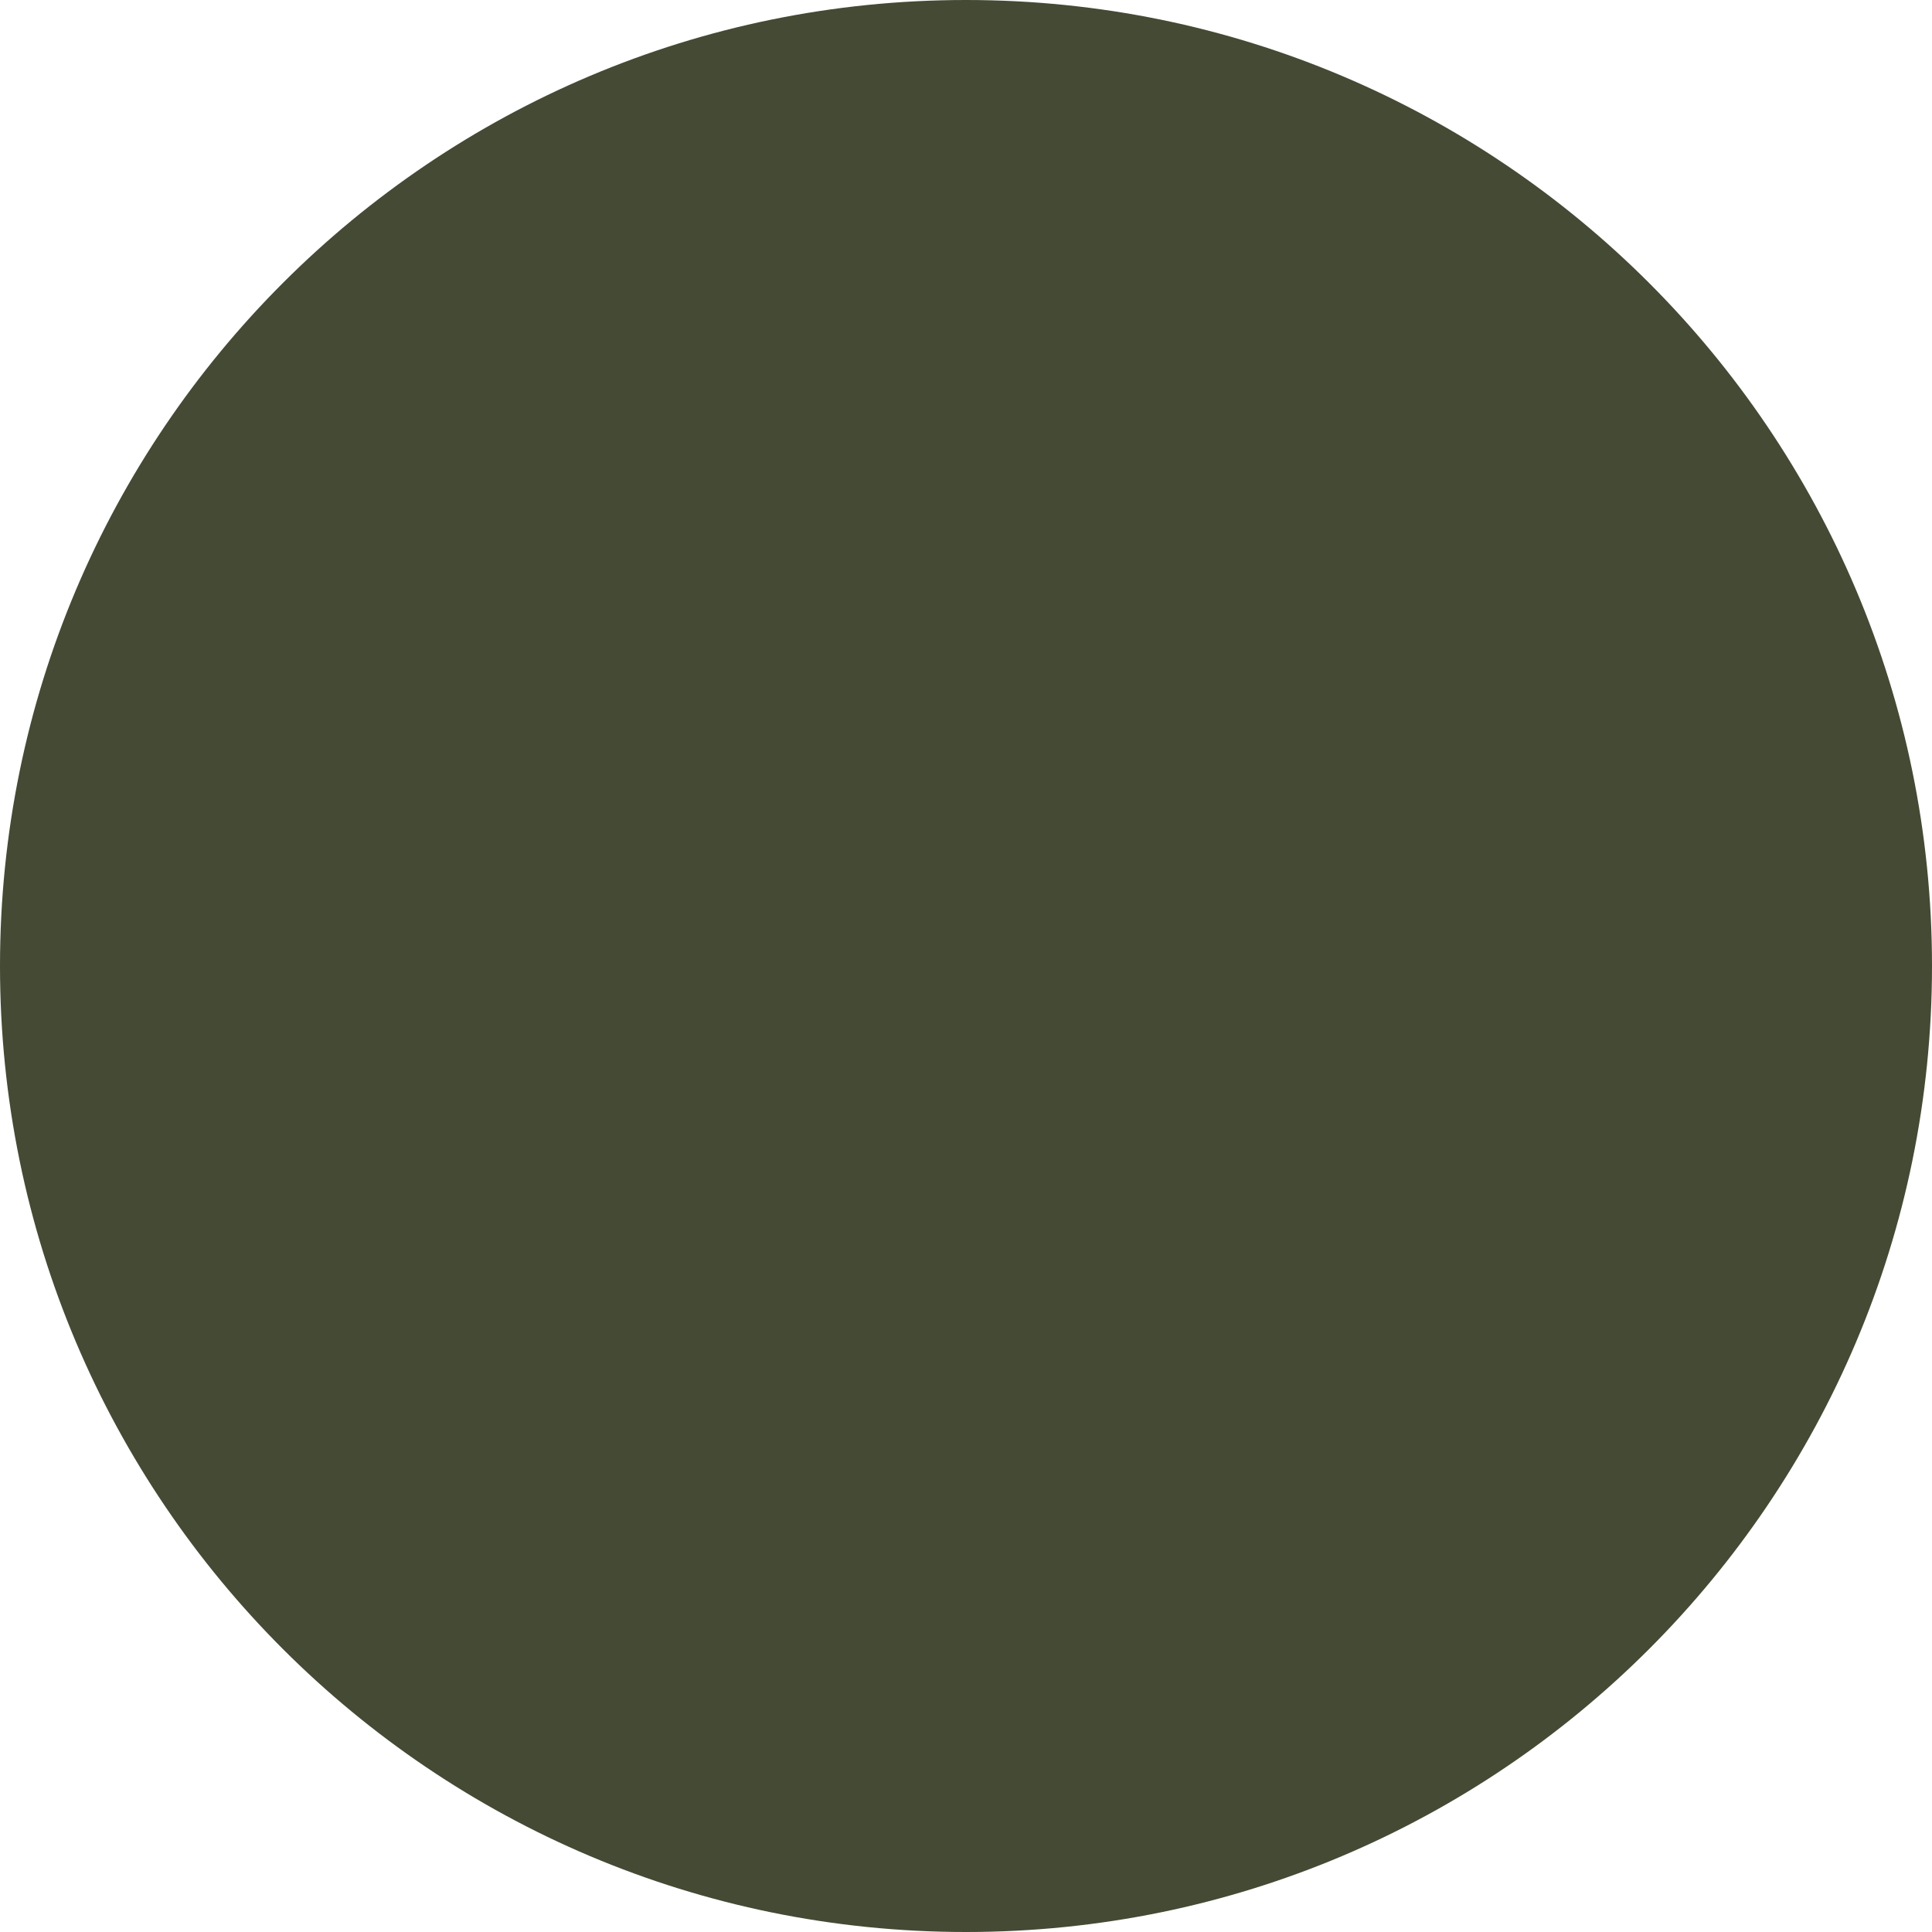
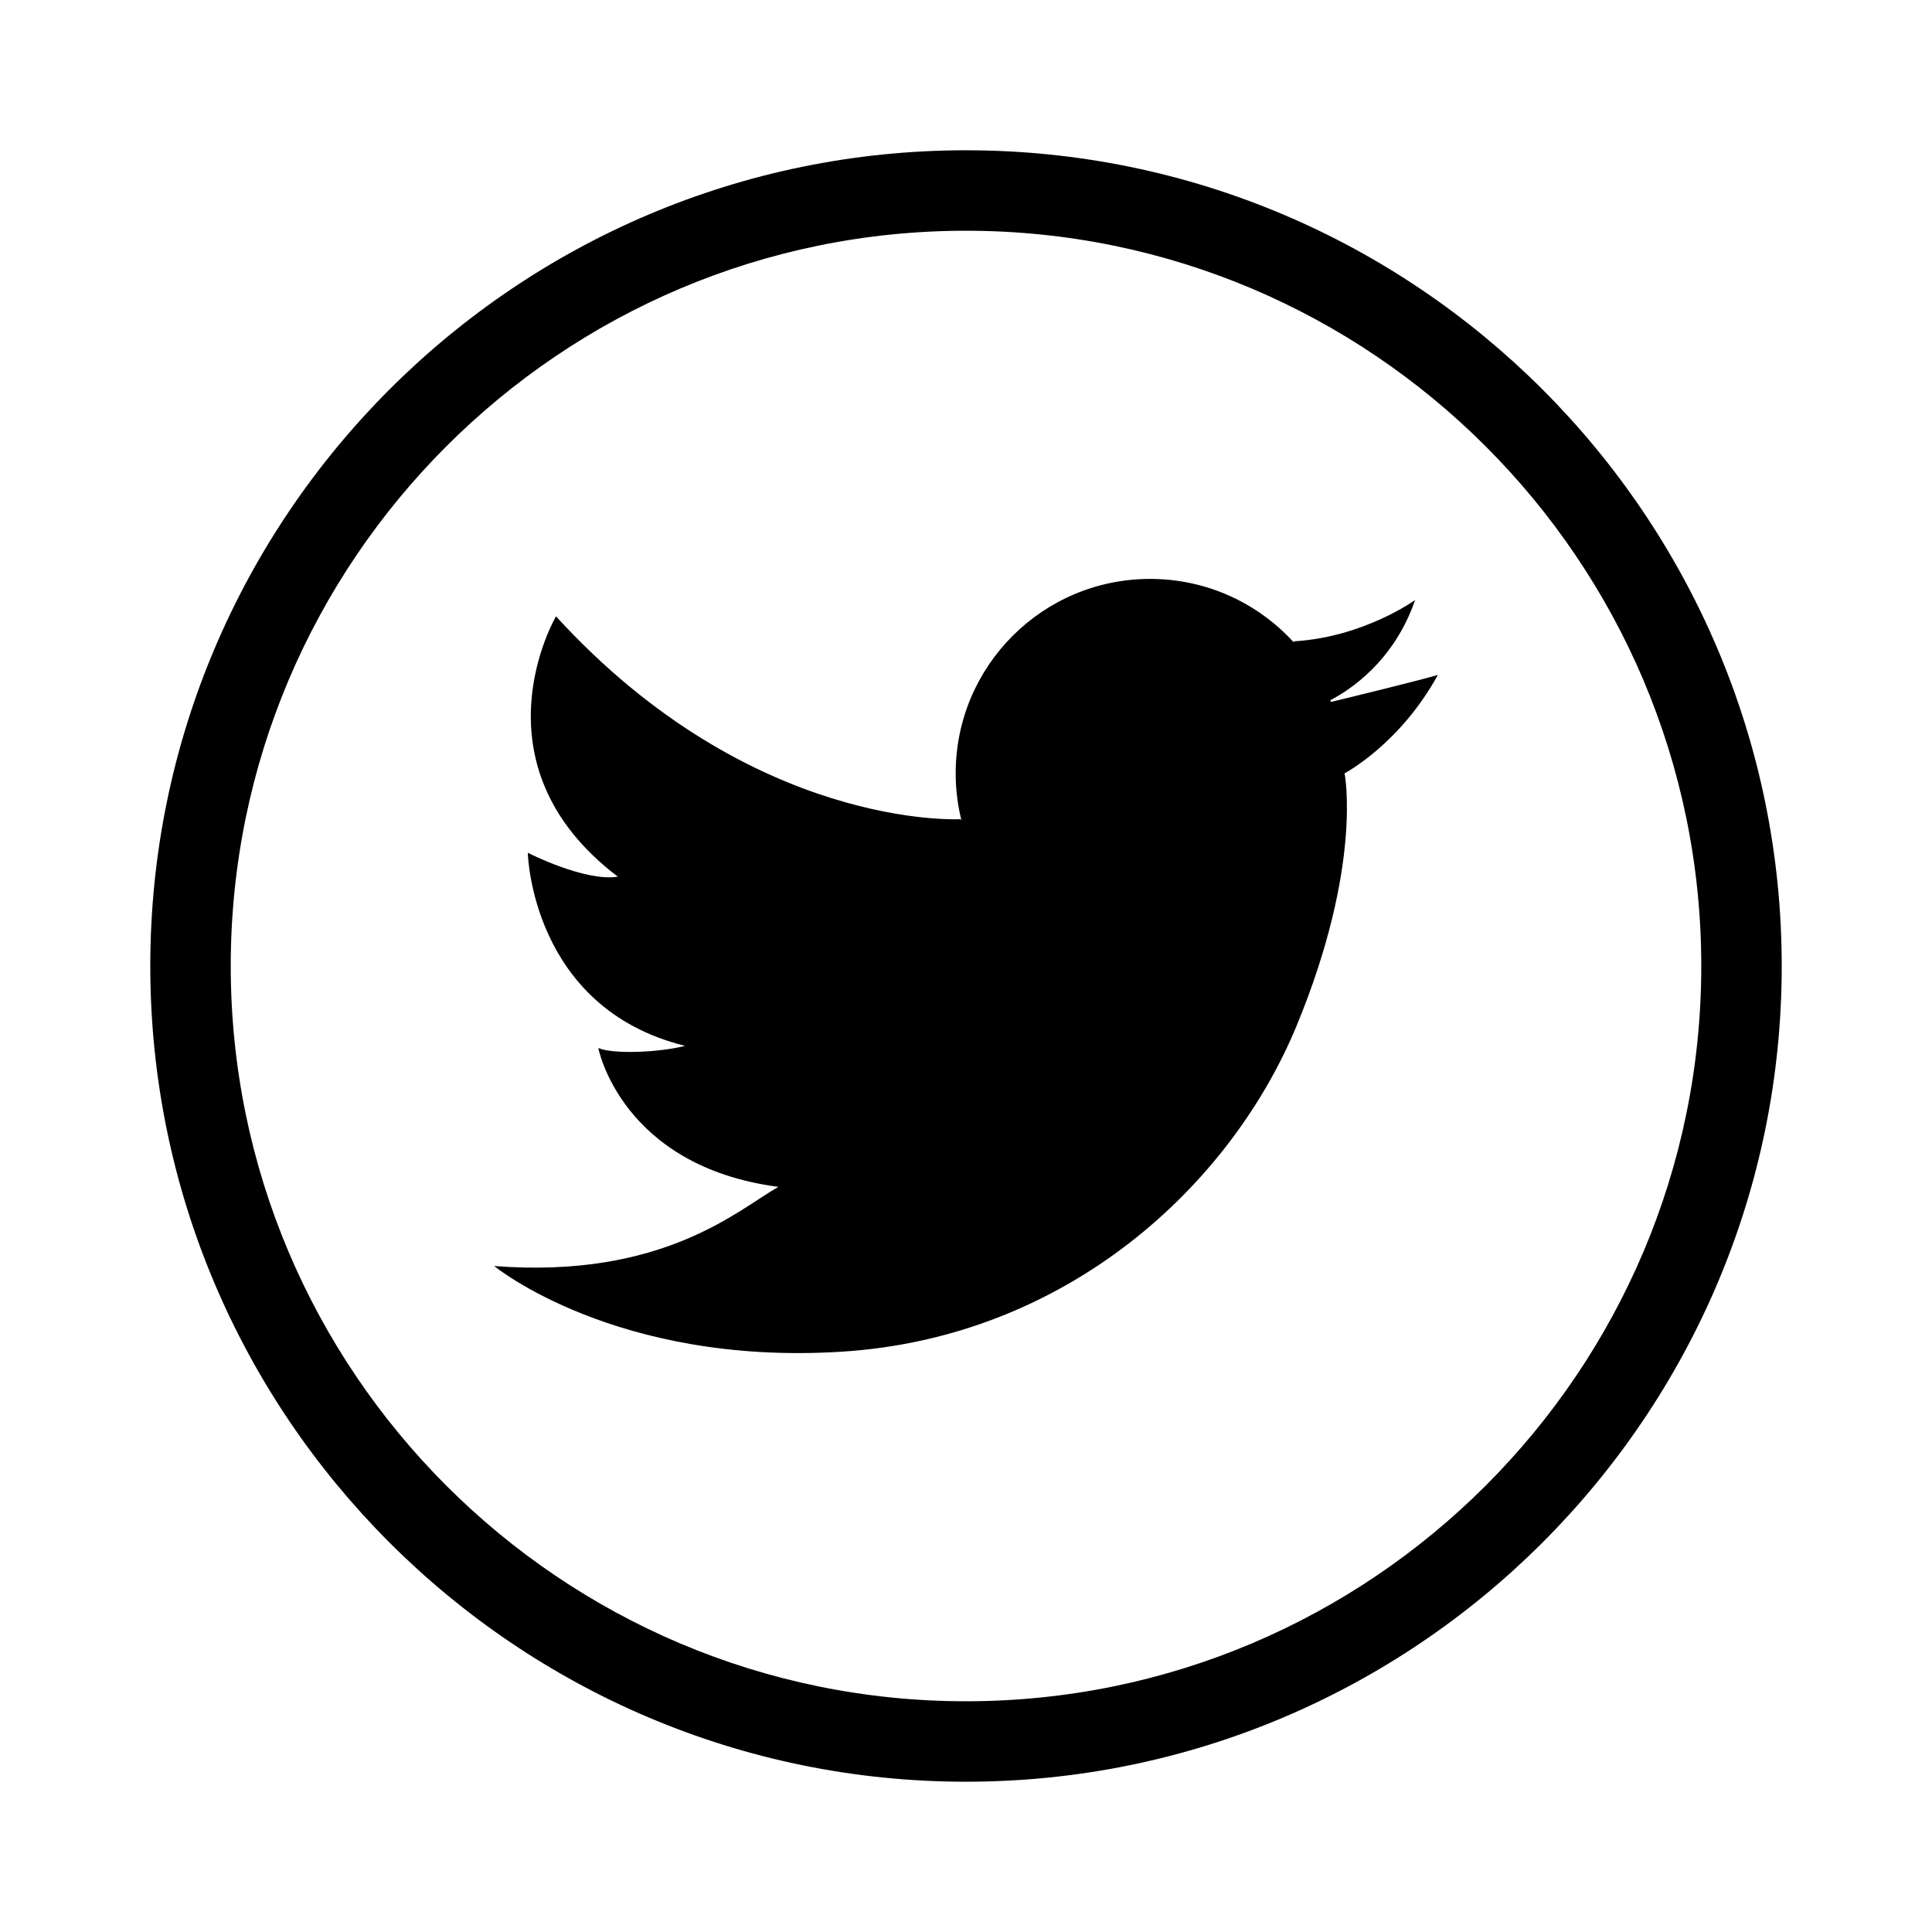
- <svg xmlns="http://www.w3.org/2000/svg" width="33" height="33" viewBox="0 0 33 33" fill="none">
-   <path fill-rule="evenodd" clip-rule="evenodd" d="M16.5 33C25.613 33 33 25.613 33 16.5C33 7.387 25.613 0 16.5 0C7.387 0 0 7.387 0 16.5C0 25.613 7.387 33 16.5 33Z" fill="#444A34" />
+ <svg xmlns="http://www.w3.org/2000/svg" width="33" height="33" enable-background="new 0 0 144.083 144" viewBox="0 0 144.083 144">
+   <path d="M72.041,11.166c-33.543,0-60.833,27.29-60.833,60.834c0,33.545,27.29,60.834,60.833,60.834  c33.544,0,60.835-27.289,60.835-60.834C132.875,38.456,105.584,11.166,72.041,11.166z M72.041,126.834  c-30.235,0-54.833-24.598-54.833-54.834c0-30.235,24.598-54.834,54.833-54.834c30.235,0,54.835,24.599,54.835,54.834  C126.875,102.236,102.276,126.834,72.041,126.834z" />
+   <path d="M99.208,52.18c1.398-0.722,4.746-2.867,6.324-7.471c0,0-3.803,2.75-8.979,3.074l-0.094,0.052  c-2.648-2.89-6.455-4.703-10.688-4.703c-8.008,0-14.499,6.492-14.499,14.5c0,1.215,0.151,2.395,0.434,3.523l-0.07-0.105  c0,0-15.53,0.89-30.171-15.127c0,0-6.473,11.001,4.61,19.414c-2.427,0.404-6.713-1.78-6.713-1.78s0.242,11.566,11.728,14.398  c-1.86,0.486-5.339,0.646-6.471,0.162c0,0,1.698,8.816,13.428,10.354c-2.993,1.699-8.574,6.875-21.194,5.904  c0,0,9.062,7.441,25.887,6.391s29.04-12.377,33.974-24.348c4.934-11.971,3.561-18.787,3.561-18.787s4.123-2.164,6.957-7.34  c-1.309,0.392-6.164,1.578-7.971,2.017C99.243,52.266,99.225,52.223,99.208,52.18z" />
</svg>
